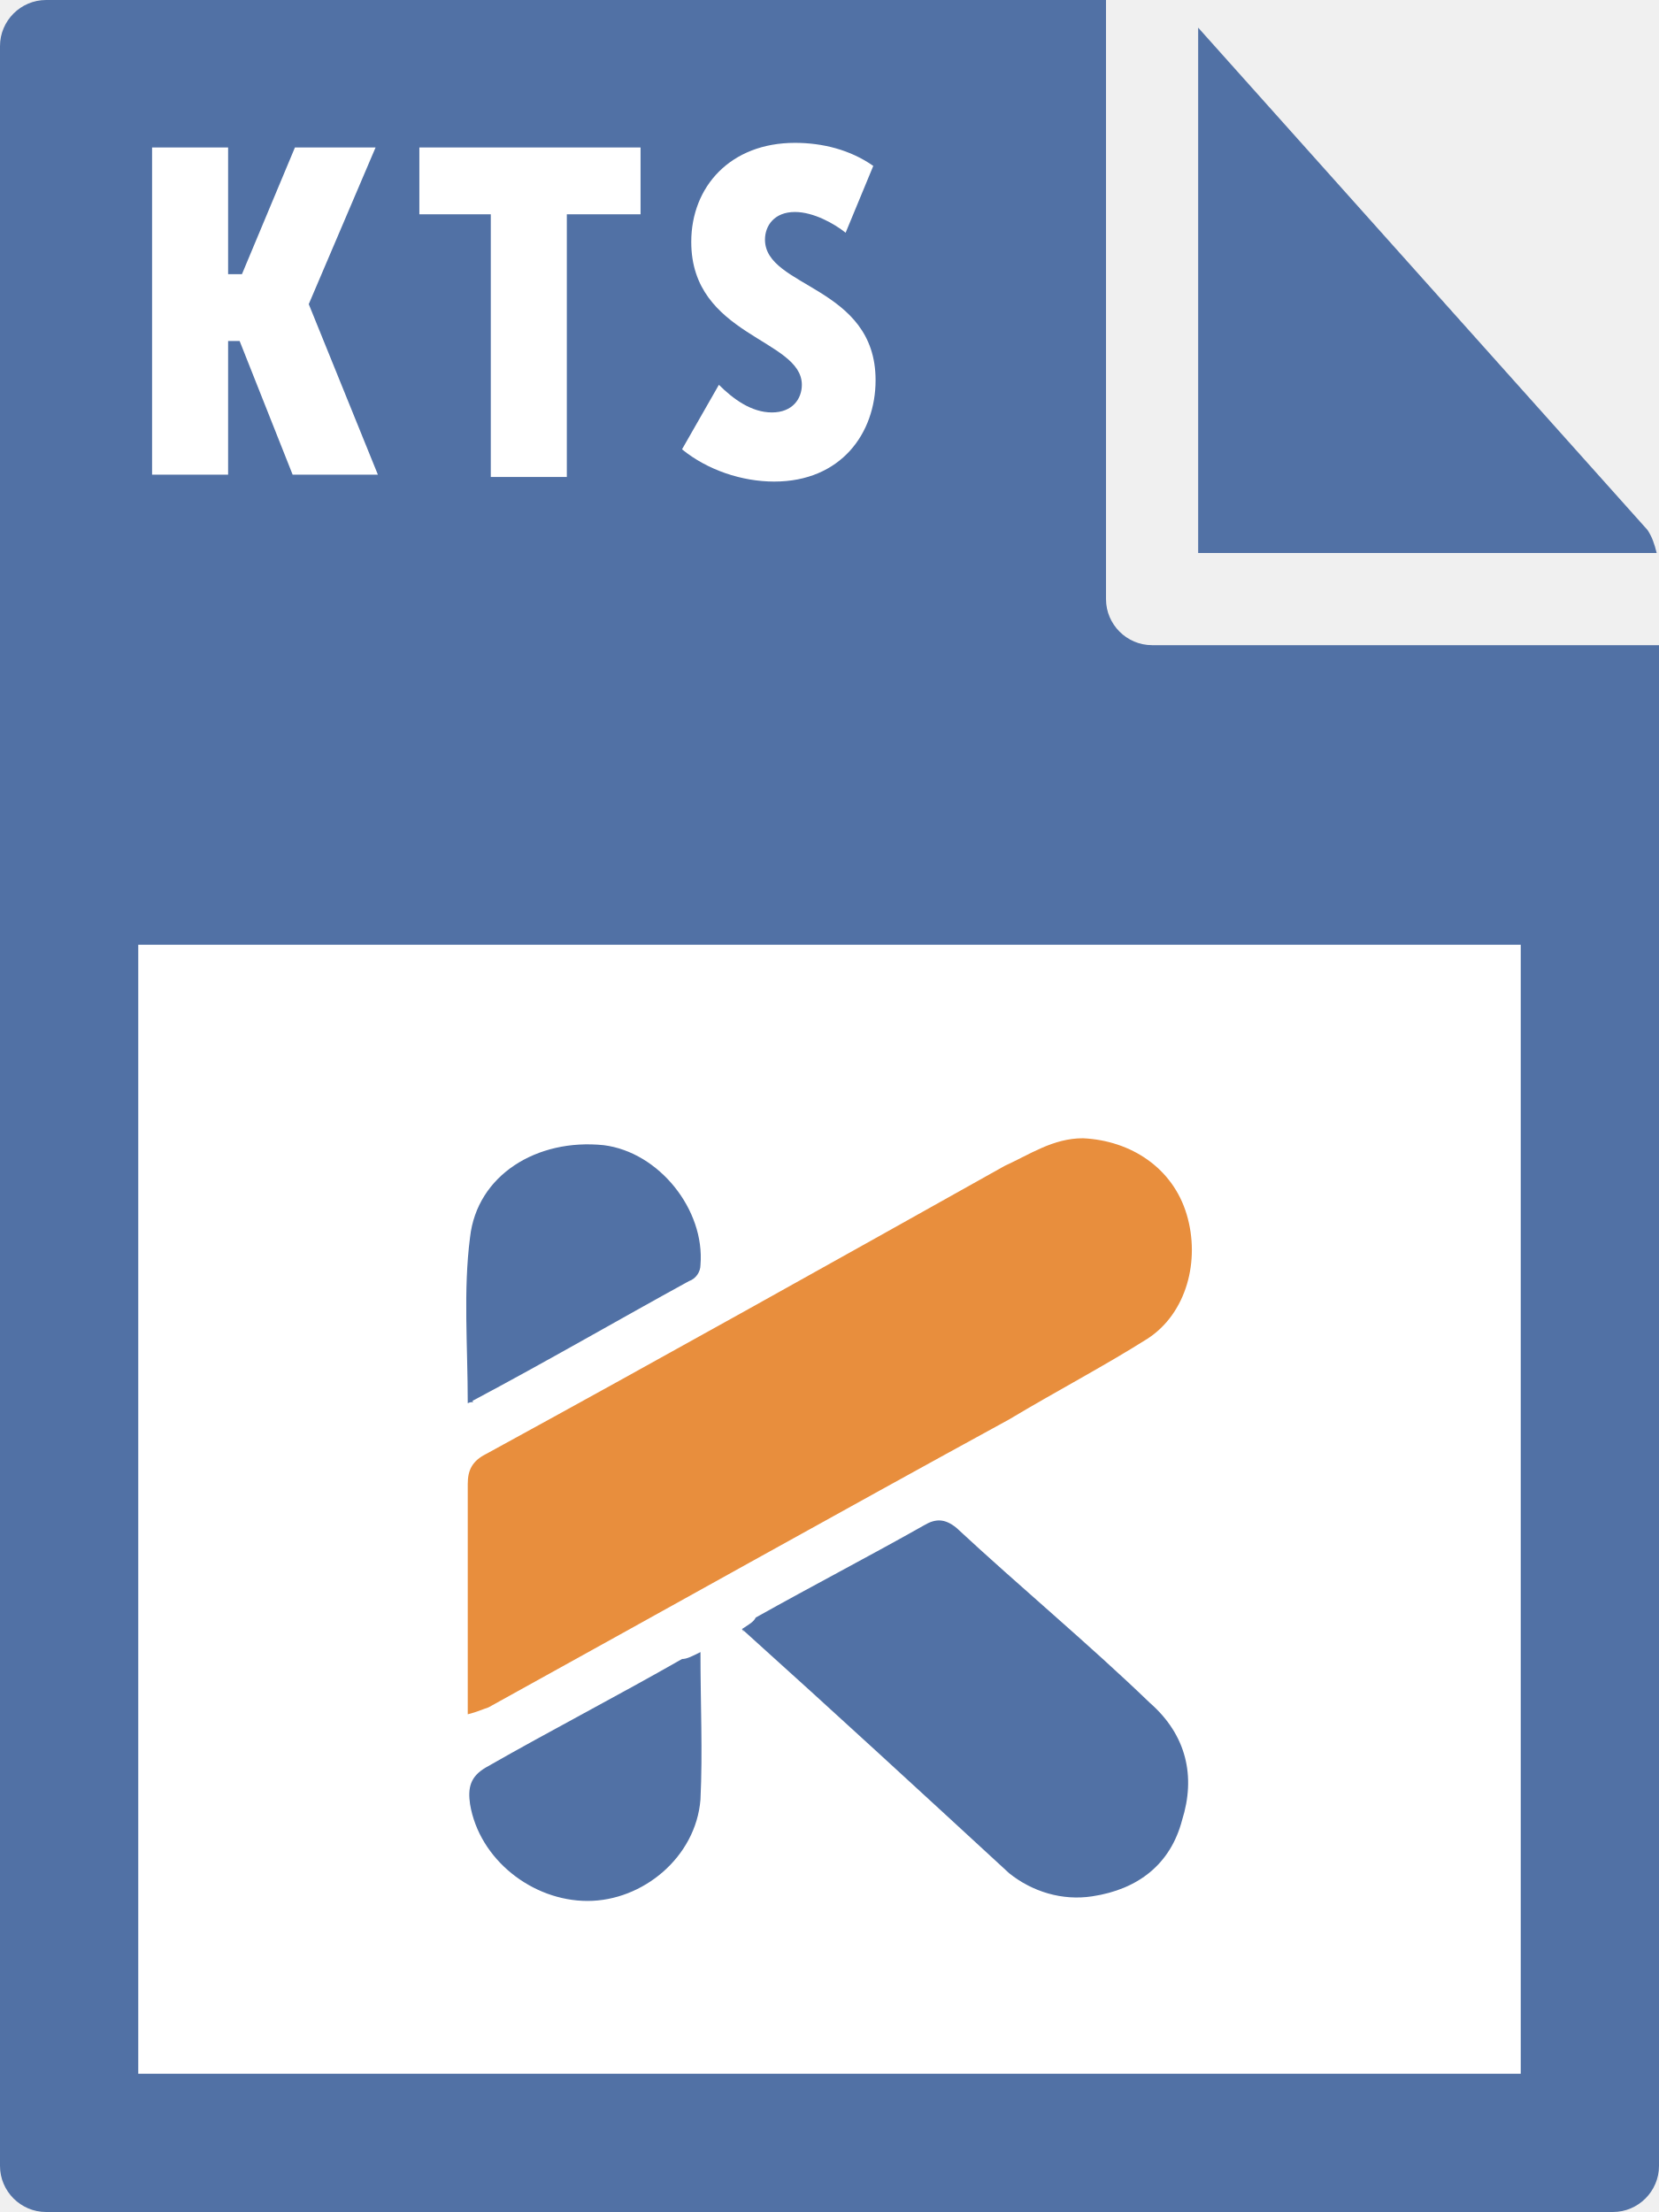
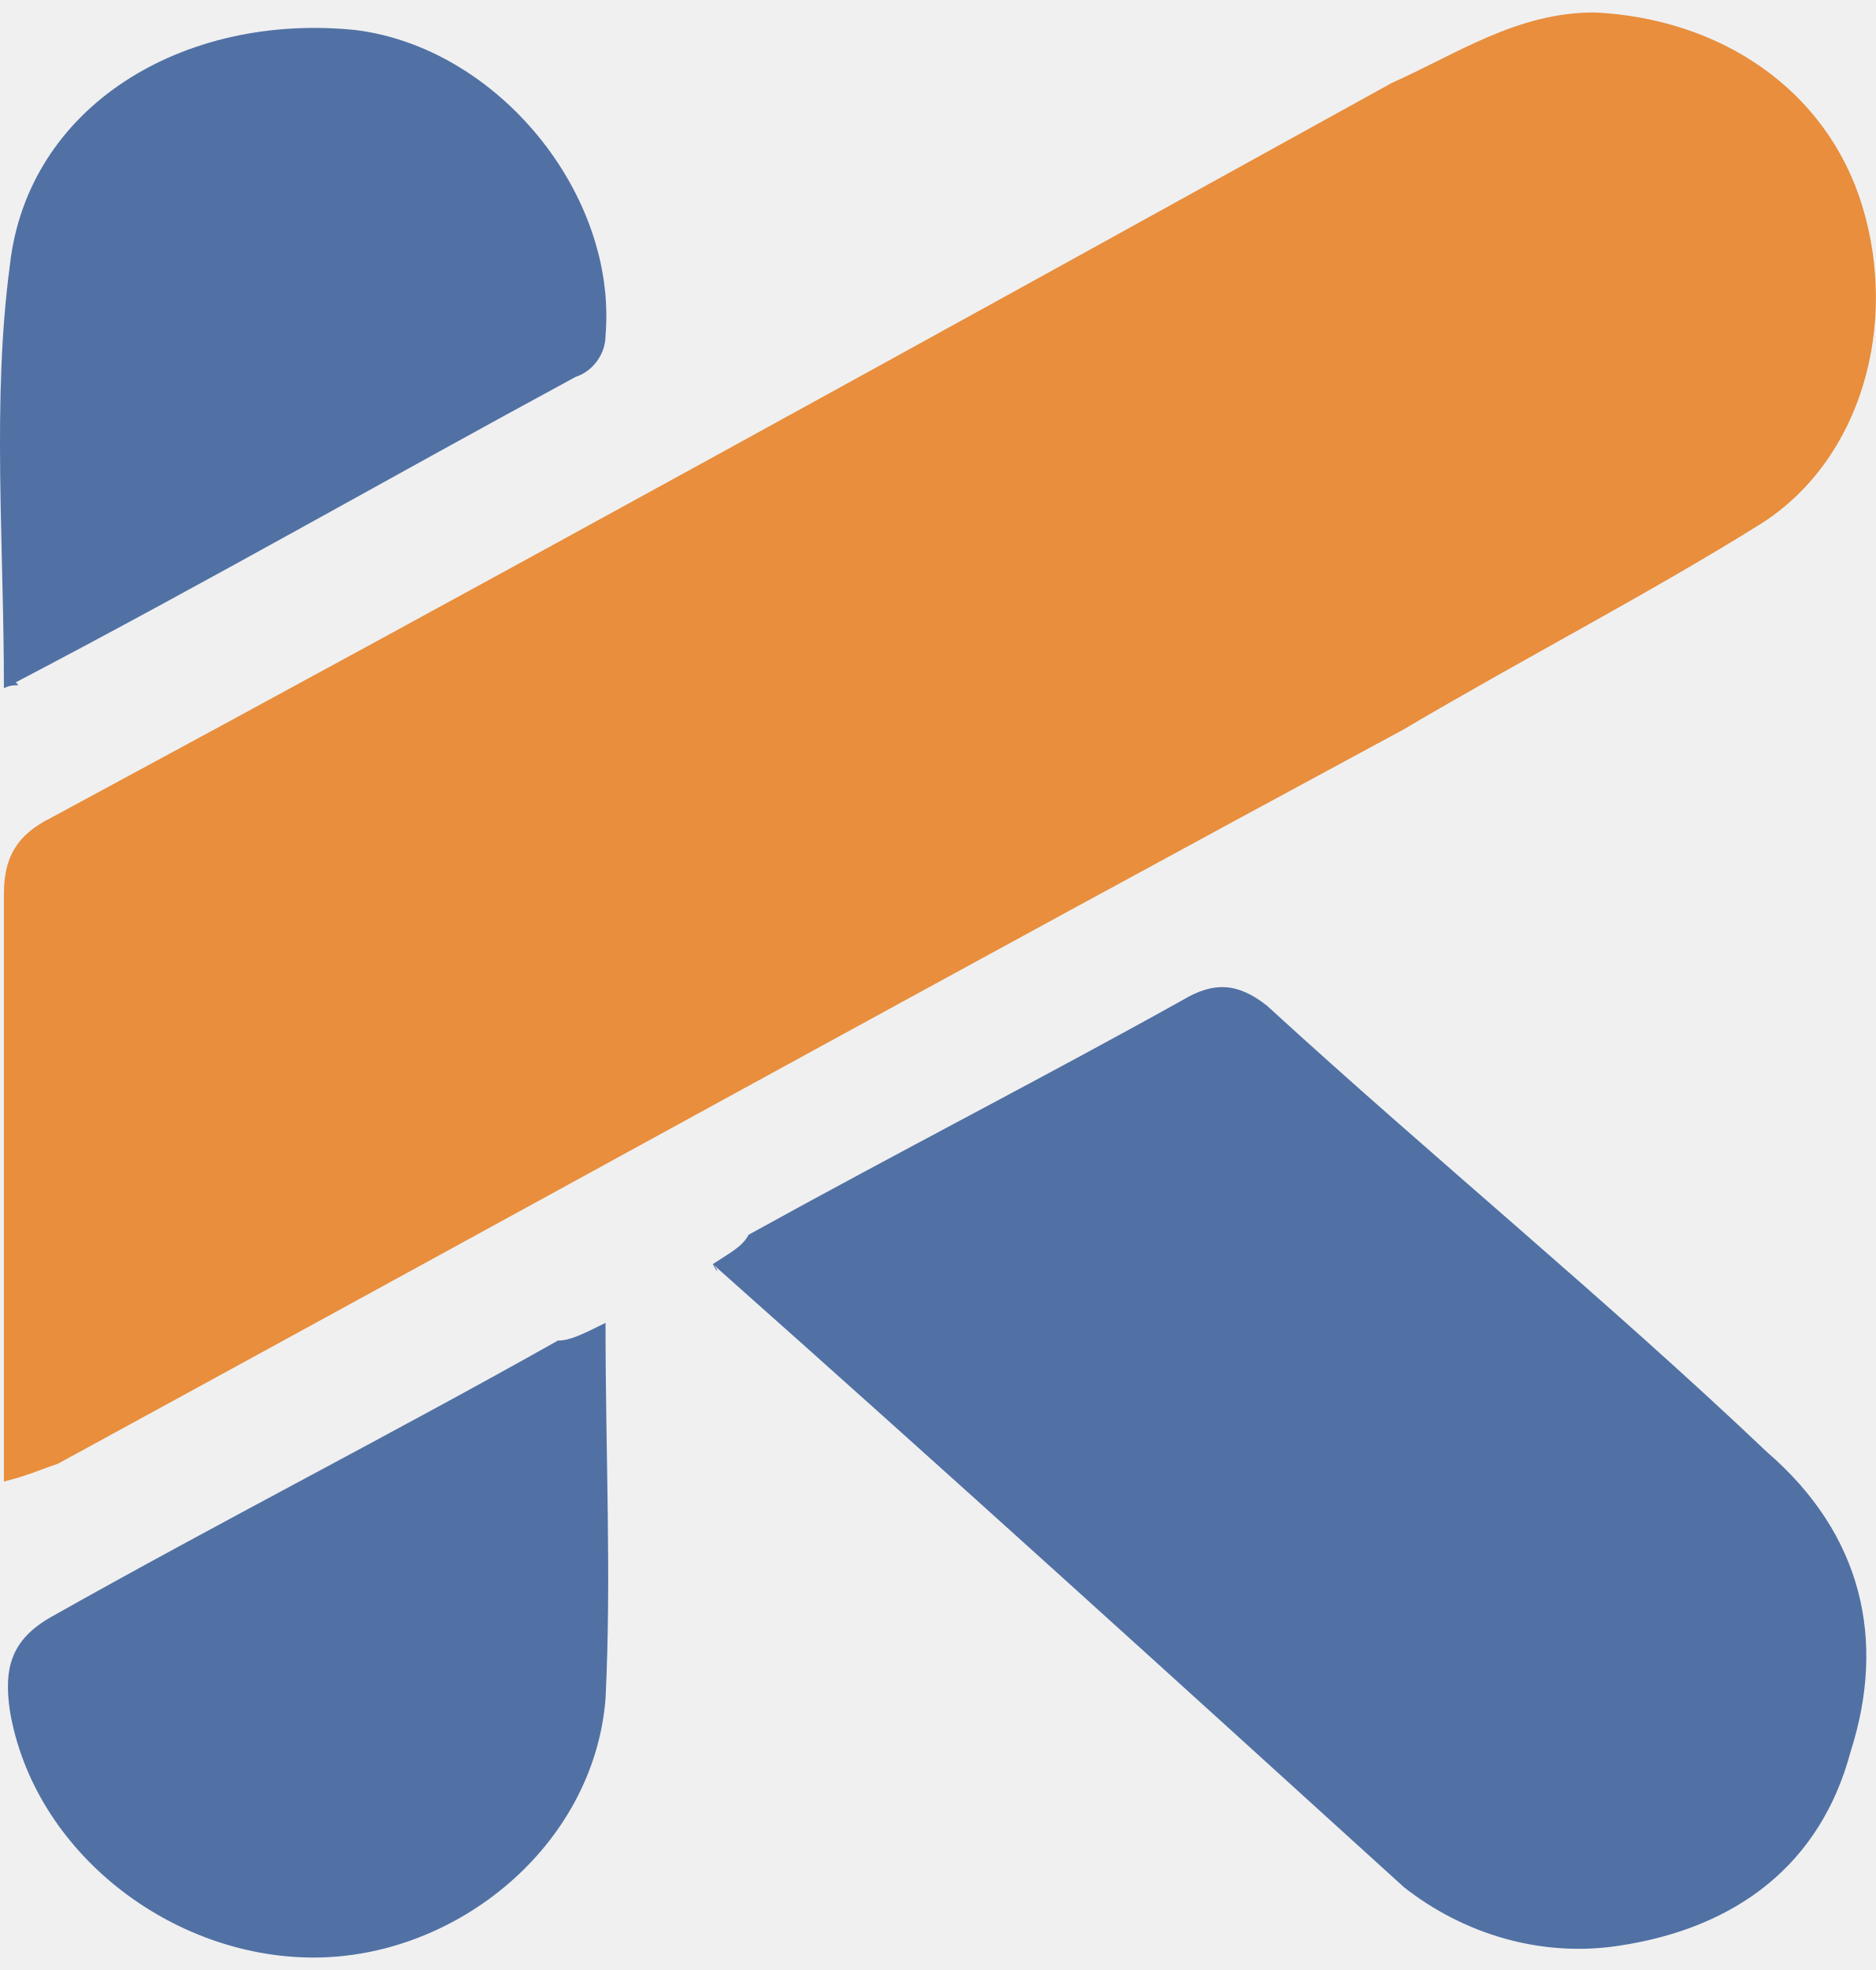
- <svg xmlns="http://www.w3.org/2000/svg" id="Layer_1" viewBox="0 0 72 96">
-   <style>.st0{fill:#5171a5}</style>
-   <path class="st0" d="M0 2v92c0 1.1.9 2 2 2h68c1.1 0 2-.9 2-2V28H50c-1.1 0-2-.9-2-2V0H2C.9 0 0 .9 0 2z" />
-   <path class="st0" d="M71.9 24c-.1-.4-.2-.7-.4-1L52 1.2V24h19.9z" />
-   <path d="M6 41h60v49H6zm.6-34.6h3.3v5.5h.6l2.3-5.5h3.5l-2.9 6.8 3 7.4h-3.7l-2.3-5.8h-.5v5.8H6.6V6.4zm14.7 2.9h-3.1V6.4h9.6v2.9h-3.2v11.4h-3.3V9.3zm9.9 7.4c.6.6 1.4 1.2 2.3 1.2.9 0 1.3-.6 1.3-1.2 0-2-4.8-2.1-4.8-6.2 0-2.4 1.7-4.3 4.5-4.3 1.2 0 2.4.3 3.4 1l-1.2 2.9c-.5-.4-1.4-.9-2.2-.9-.9 0-1.3.6-1.3 1.2 0 2.1 4.8 2 4.8 6.1 0 2.3-1.5 4.4-4.4 4.4-1.4 0-2.9-.5-4-1.4l1.6-2.8z" fill="#fff" />
-   <path d="M20.3 74.4v-10c0-.6.2-1 .8-1.3 7.5-4.1 15-8.3 22.5-12.5 1.1-.5 2.1-1.2 3.4-1.2 2.1.1 3.9 1.3 4.5 3.3.6 2 0 4.3-1.7 5.4-1.9 1.2-4 2.3-6 3.5-7.5 4.1-15 8.3-22.6 12.5-.3.1-.5.2-.9.3z" fill="#e88e3d" />
-   <path class="st0" d="M32.2 70.7c.3-.2.5-.3.6-.5 2.5-1.4 5-2.7 7.3-4 .5-.3.9-.3 1.4.1 2.8 2.6 5.7 5 8.4 7.6 1.6 1.4 2 3.2 1.4 5.1-.5 1.9-1.9 3-3.9 3.3-1.3.2-2.6-.2-3.6-1-3.8-3.5-7.6-7-11.6-10.6.1.2.1.1 0 0zm-11.9-9.8c0-2.5-.2-4.9.1-7.2.3-2.7 2.9-4.3 5.8-4 2.4.3 4.4 2.8 4.2 5.2 0 .3-.2.6-.5.7-3.1 1.7-6.2 3.5-9.4 5.2.1.1 0 0-.2.1zm10.1 10.8c0 2.3.1 4.3 0 6.4-.2 2.5-2.5 4.4-4.9 4.4-2.4 0-4.7-1.8-5.1-4.2-.1-.7 0-1.2.7-1.6 2.8-1.6 5.7-3.1 8.5-4.7.2 0 .4-.1.8-.3z" />
+ <svg xmlns="http://www.w3.org/2000/svg" height="63" width="60">
+   <path d="M.125 47.379V28.586c0-1.125.379-1.879 1.523-2.441 14.29-7.707 28.579-15.598 42.868-23.493 2.097-.937 4.004-2.254 6.48-2.254 4 .188 7.43 2.442 8.57 6.204 1.145 3.757 0 8.078-3.238 10.144-3.617 2.258-7.621 4.324-11.43 6.578C30.61 31.031 16.32 38.922 1.84 46.816c-.574.188-.953.375-1.715.563zm0 0" fill="#e88e3d" />
+   <path d="M22.797 40.426c.57-.375.953-.563 1.144-.938 4.762-2.633 9.524-5.074 13.907-7.52.953-.562 1.715-.562 2.668.188 5.336 4.887 10.859 9.399 16.004 14.285 3.046 2.63 3.812 6.012 2.667 9.582-.953 3.57-3.62 5.641-7.43 6.204-2.476.375-4.952-.375-6.859-1.88-7.242-6.577-14.48-13.156-22.101-19.921.191.375.191.187 0 0zM.125 22.008c0-4.695-.383-9.207.191-13.528C.886 3.406 5.84.398 11.367.96c4.57.567 8.383 5.263 8 9.774 0 .563-.379 1.13-.953 1.317-5.906 3.195-11.812 6.578-17.91 9.77.191.187 0 0-.379.187zm19.242 20.297c0 4.324.192 8.082 0 12.027-.379 4.7-4.762 8.27-9.336 8.27-4.57 0-8.953-3.383-9.715-7.891-.191-1.316 0-2.258 1.332-3.008 5.336-3.008 10.86-5.828 16.196-8.832.379 0 .761-.187 1.523-.566zm0 0" fill="#5171a5" />
</svg>
